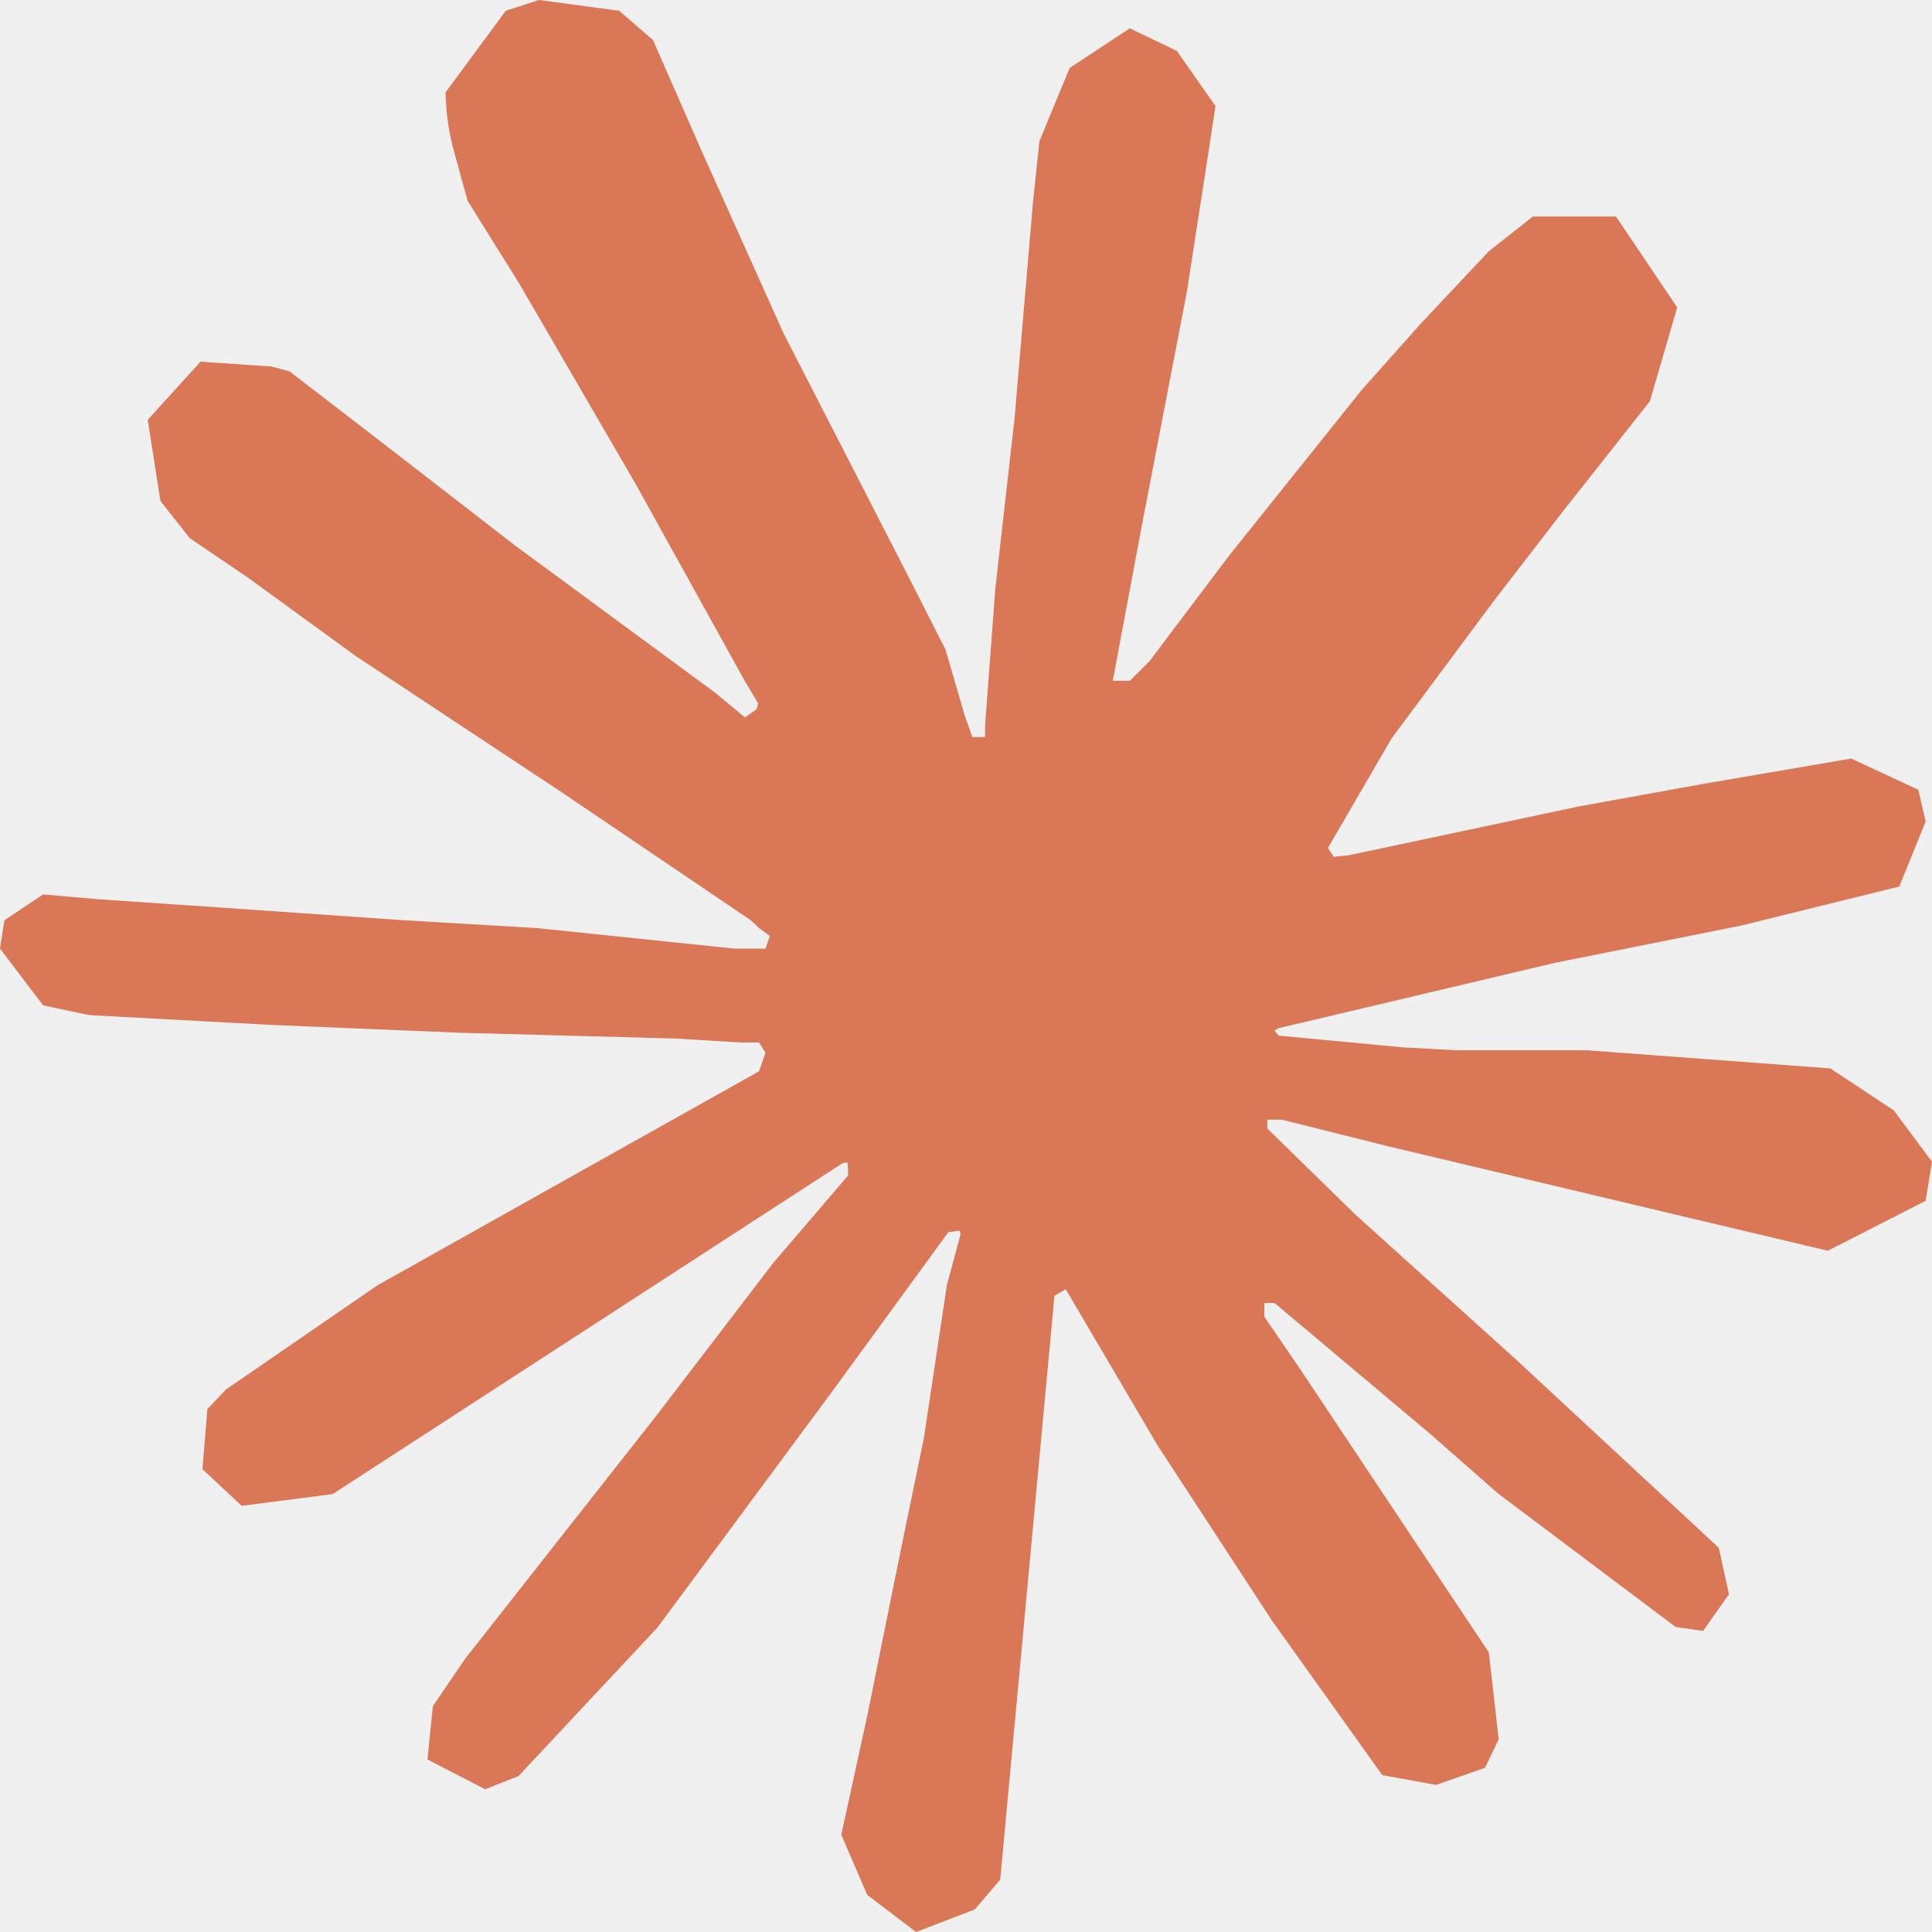
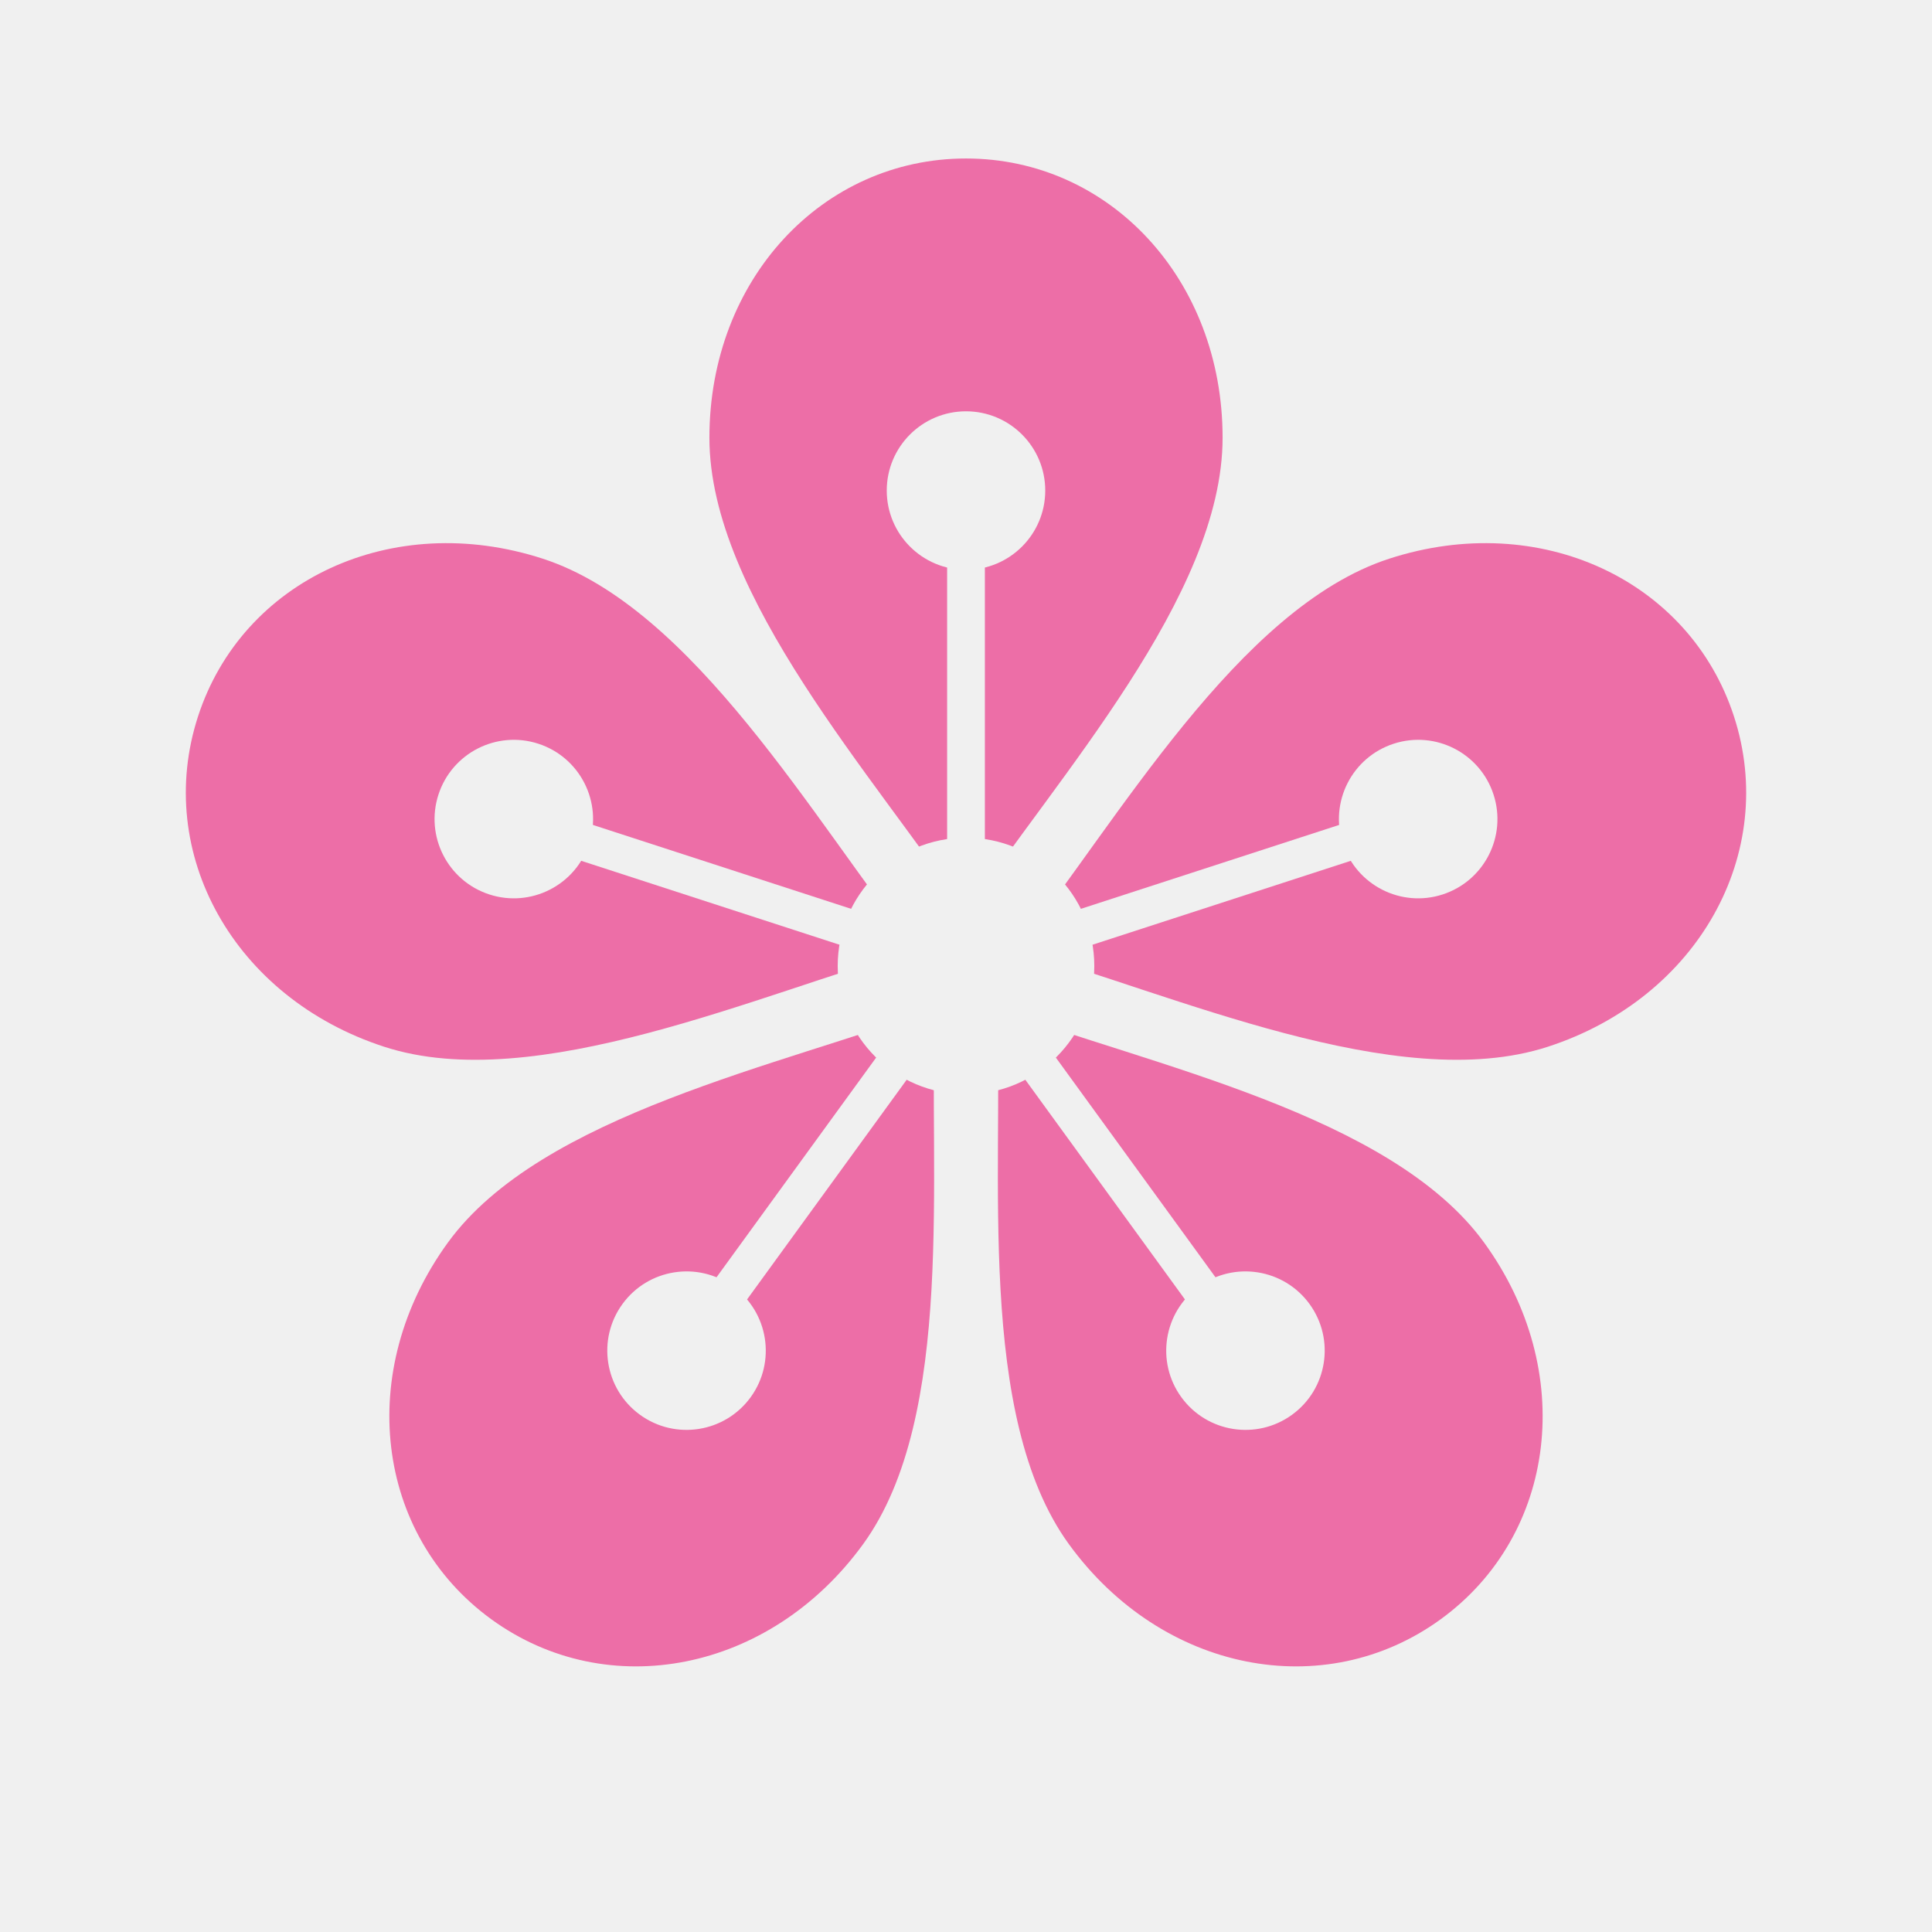
- <svg xmlns="http://www.w3.org/2000/svg" viewBox="0 0 24 24">
-   <path d="M4.709 15.955l4.72-2.647.08-.23-.08-.128H9.2l-.79-.048-2.698-.073-2.339-.097-2.266-.122-.571-.121L0 11.784l.055-.352.48-.321.686.06 1.52.103 2.278.158 1.652.097 2.449.255h.389l.055-.157-.134-.098-.103-.097-2.358-1.596-2.552-1.688-1.336-.972-.724-.491-.364-.462-.158-1.008.656-.722.881.06.225.061.893.686 1.908 1.476 2.491 1.833.365.304.145-.103.019-.073-.164-.274-1.355-2.446-1.446-2.49-.644-1.032-.17-.619a2.97 2.97 0 01-.104-.729L6.283.134 6.696 0l.996.134.42.364.62 1.414 1.002 2.229 1.555 3.03.456.898.243.832.091.255h.158V9.01l.128-1.706.237-2.095.23-2.695.08-.76.376-.91.747-.492.584.28.48.685-.067.444-.286 1.851-.559 2.903-.364 1.942h.212l.243-.242.985-1.306 1.652-2.064.73-.82.85-.904.547-.431h1.033l.76 1.129-.34 1.166-1.064 1.347-.881 1.142-1.264 1.7-.79 1.36.073.11.188-.02 2.856-.606 1.543-.28 1.841-.315.833.388.091.395-.328.807-1.969.486-2.309.462-3.439.813-.042.03.049.061 1.549.146.662.036h1.622l3.02.225.79.522.474.638-.079.485-1.215.62-1.64-.389-3.829-.91-1.312-.329h-.182v.11l1.093 1.068 2.006 1.81 2.509 2.33.127.578-.322.455-.34-.049-2.205-1.657-.851-.747-1.926-1.62h-.128v.17l.444.649 2.345 3.521.122 1.08-.17.353-.608.213-.668-.122-1.374-1.925-1.415-2.167-1.143-1.943-.14.08-.674 7.254-.316.37-.729.28-.607-.461-.322-.747.322-1.476.389-1.924.315-1.53.286-1.9.17-.632-.012-.042-.14.018-1.434 1.967-2.18 2.945-1.726 1.845-.414.164-.717-.37.067-.662.401-.589 2.388-3.036 1.44-1.882.93-1.086-.006-.158h-.055L4.132 18.56l-1.13.146-.487-.456.061-.746.231-.243 1.908-1.312-.006.006z" fill="#D97757" fill-rule="nonzero" />
+ <svg xmlns="http://www.w3.org/2000/svg" viewBox="0 0 256 256" role="img" aria-labelledby="title">
+   <defs>
+     <path id="petal" d="M128 121C116 103 94 79 94 58C94 37 109 21 128 21S162 37 162 58C162 79 140 103 128 121Z" />
+     <g id="node">
+       <path d="M128 128V65" stroke="black" stroke-width="5" />
+       <circle cx="128" cy="65" r="10.5" />
+     </g>
+     <mask id="channels" maskUnits="userSpaceOnUse" x="0" y="0" width="256" height="256">
+       <rect width="256" height="256" fill="white" />
+       <g fill="black">
+         <circle cx="128" cy="128" r="17" />
+         <use href="#node" />
+         <use href="#node" transform="rotate(72 128 128)" />
+         <use href="#node" transform="rotate(144 128 128)" />
+         <use href="#node" transform="rotate(216 128 128)" />
+         <use href="#node" transform="rotate(288 128 128)" />
+       </g>
+     </mask>
+   </defs>
+   <g fill="#ED6EA7" mask="url(#channels)">
+     <use href="#petal" />
+     <use href="#petal" transform="rotate(72 128 128)" />
+     <use href="#petal" transform="rotate(144 128 128)" />
+     <use href="#petal" transform="rotate(216 128 128)" />
+     <use href="#petal" transform="rotate(288 128 128)" />
+   </g>
</svg>
